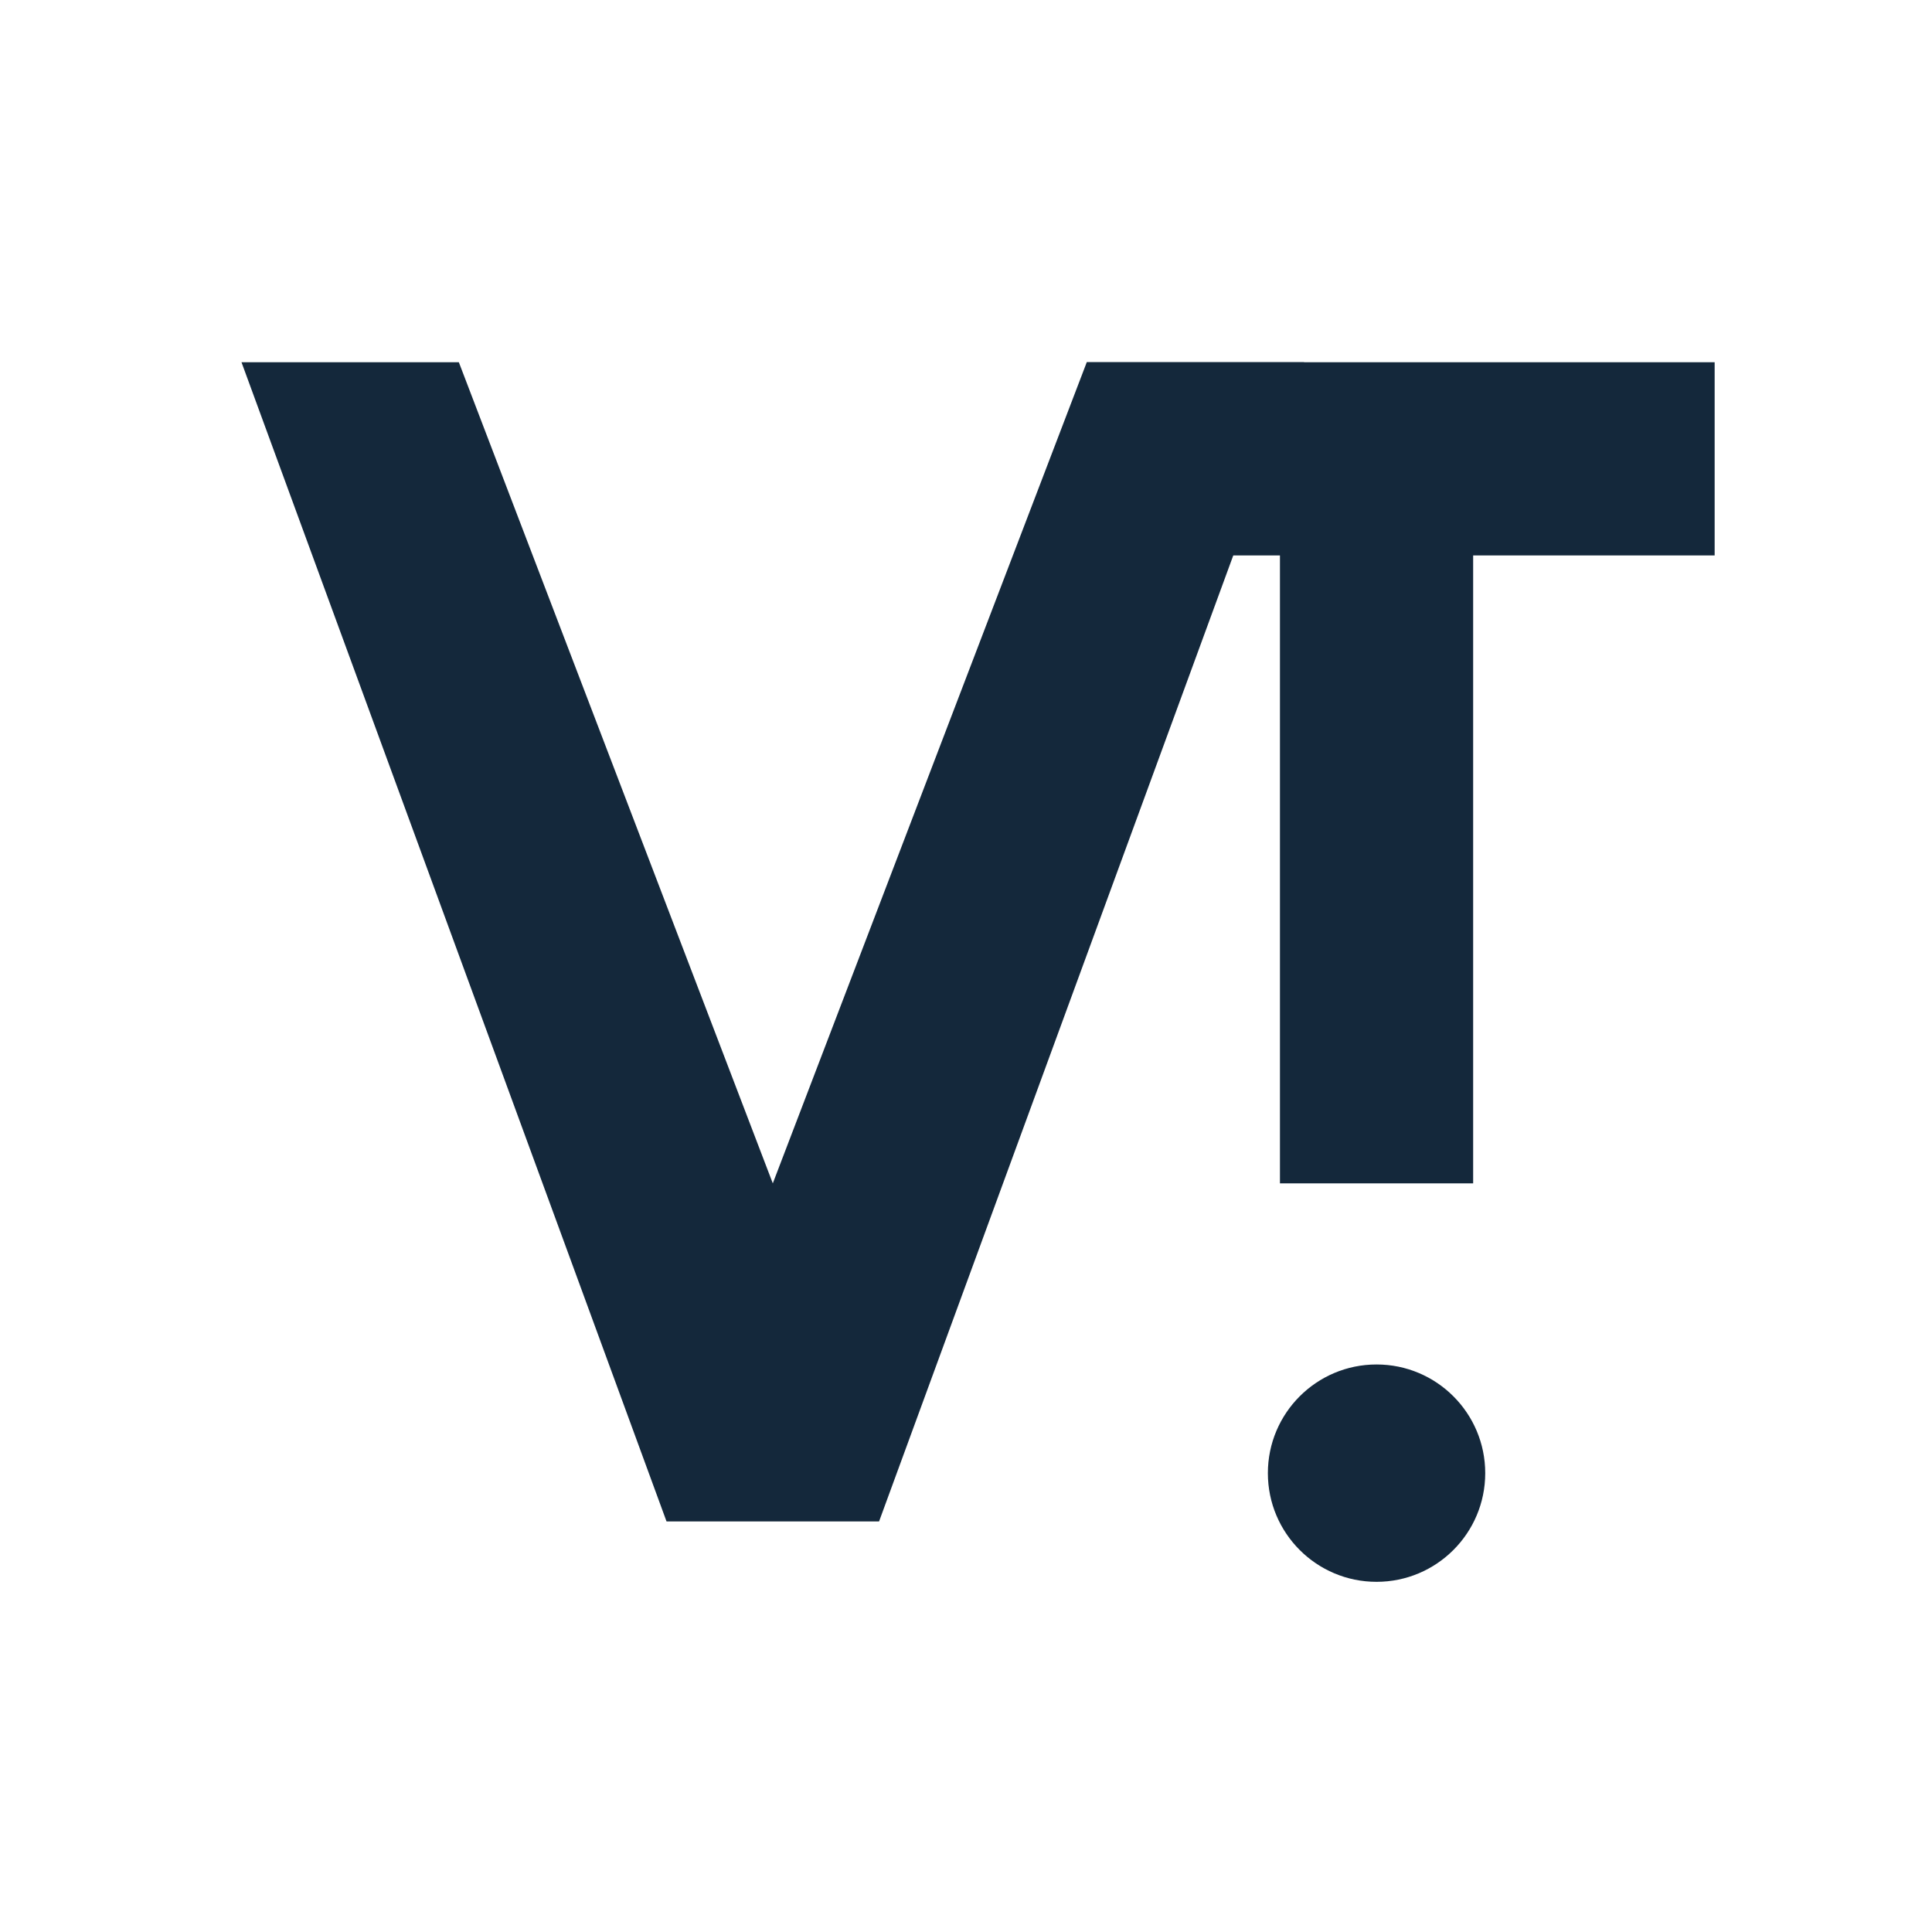
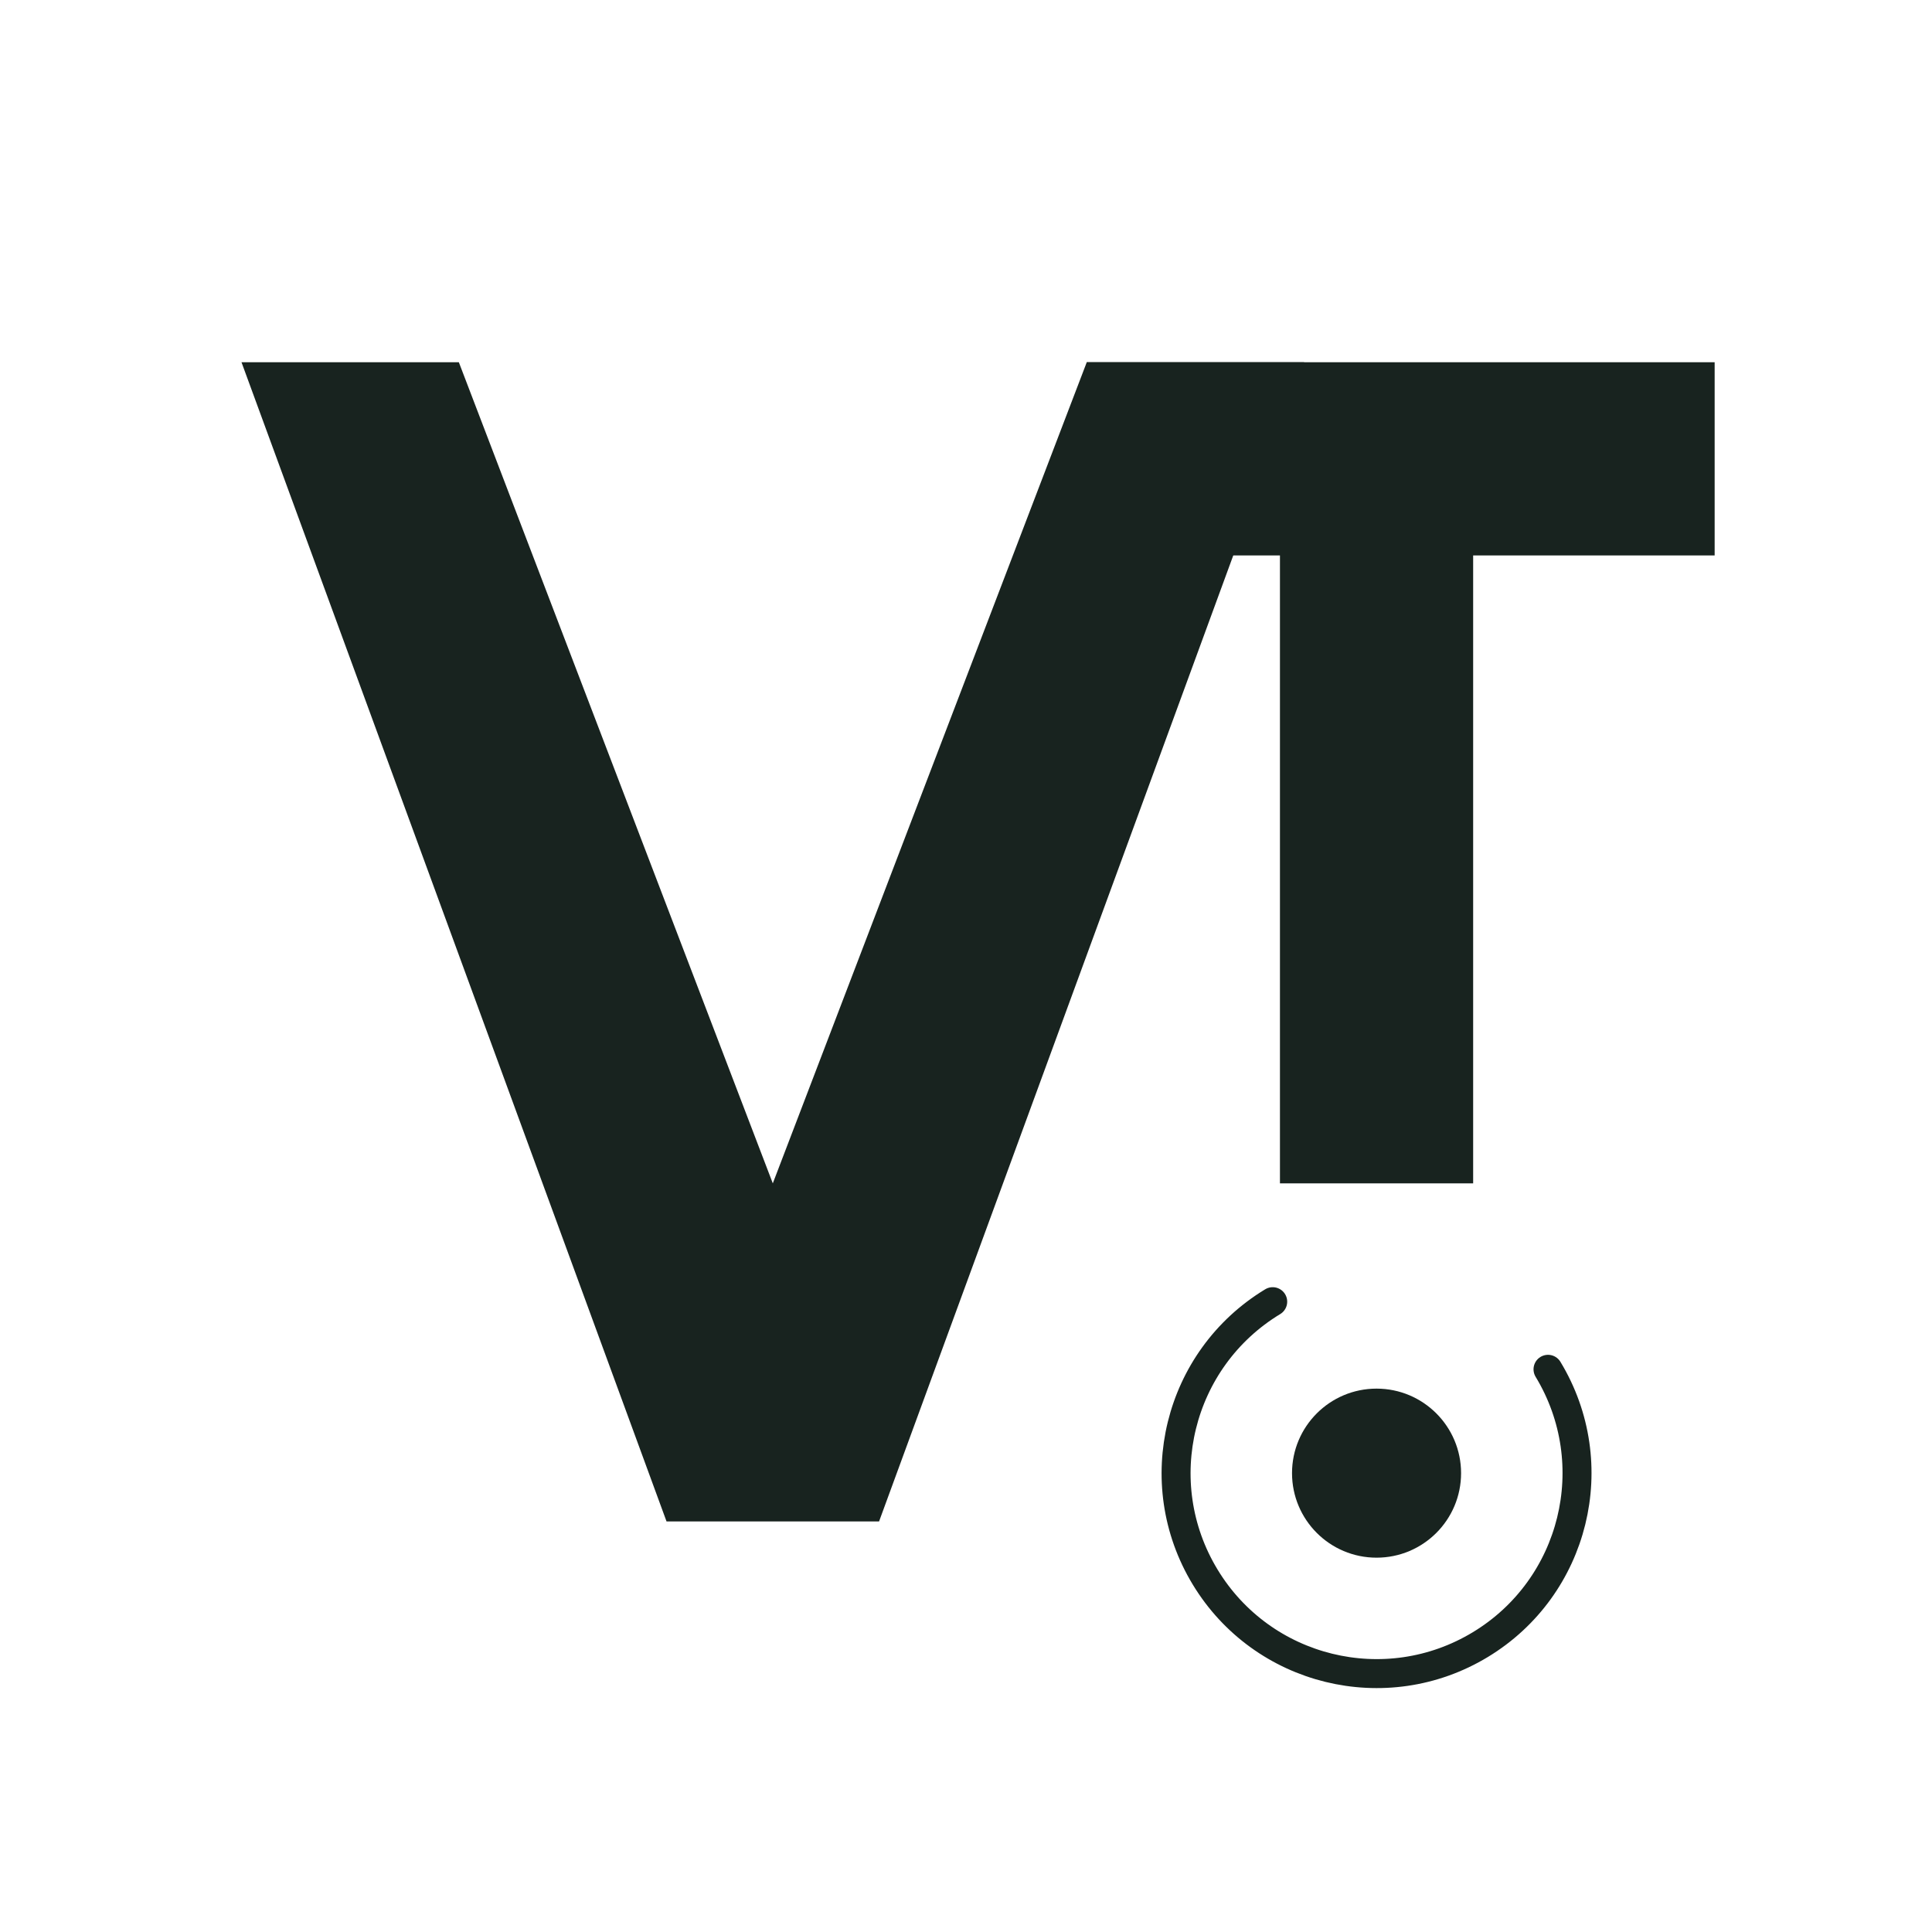
<svg xmlns="http://www.w3.org/2000/svg" viewBox="0 0 80 80" fill="none" role="img" aria-label="Vinayak Thanish — VT Pathway monogram">
-   <g fill="#14283b">
+   <g fill="#18231f">
    <path d="M10 15H19L32 49L45 15H54L36.4 63H27.6L10 15Z" />
    <path d="M45 15H71V23H61V49H53V23H44L45 15Z" />
-     <circle cx="57" cy="61" r="4.5" />
+     <path d="M64.1 56.7a8.3 8.3 0 1 1-11.4-2.8" fill="none" stroke="#18231f" stroke-width="1.2" stroke-linecap="round" />
+     <circle cx="57" cy="61" r="3.5" />
  </g>
</svg>
